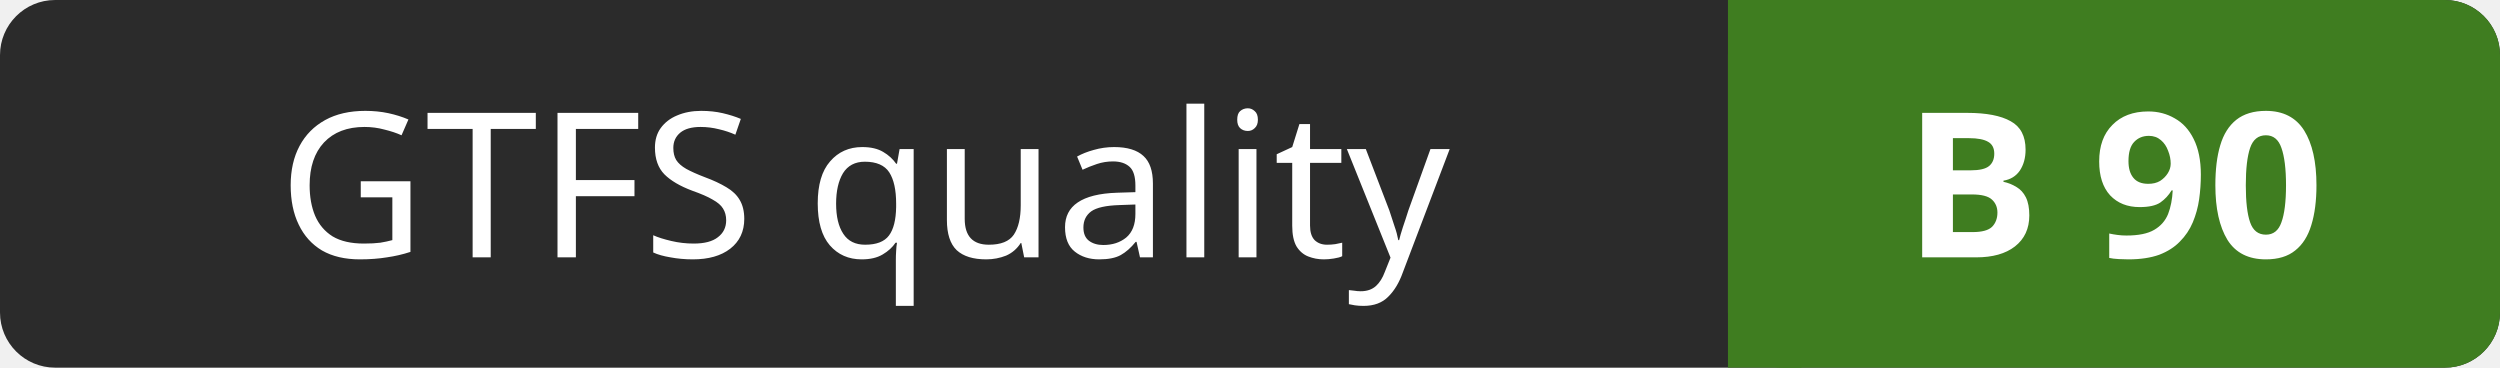
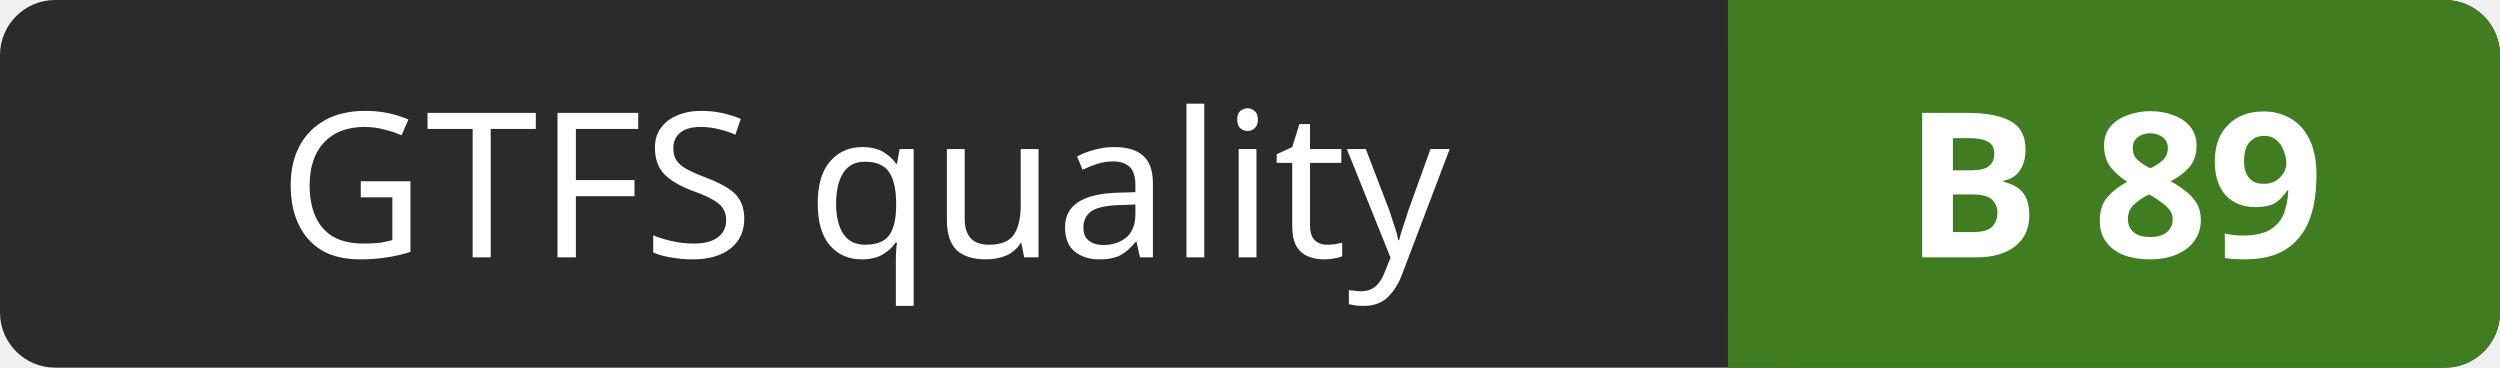
- <svg xmlns="http://www.w3.org/2000/svg" width="136" height="20" role="img" aria-label="GTFS quality: B 90">
+ <svg xmlns="http://www.w3.org/2000/svg" width="136" height="20" role="img" aria-label="GTFS quality: B 89">
  <rect width="136" height="20" rx="3" fill="#2b2b2b" />
  <rect x="94" width="42" height="20" rx="3" fill="#3f7d20" />
  <rect x="94" width="4" height="20" fill="#3f7d20" />
  <g fill="#ffffff" font-family="Verdana,Geneva,sans-serif" font-size="11" text-anchor="middle">
    <text x="47" y="14">GTFS quality</text>
-     <text x="115" y="14" font-weight="bold">B 90</text>
+     <text x="115" y="14" font-weight="bold">B 89</text>
  </g>
</svg>
